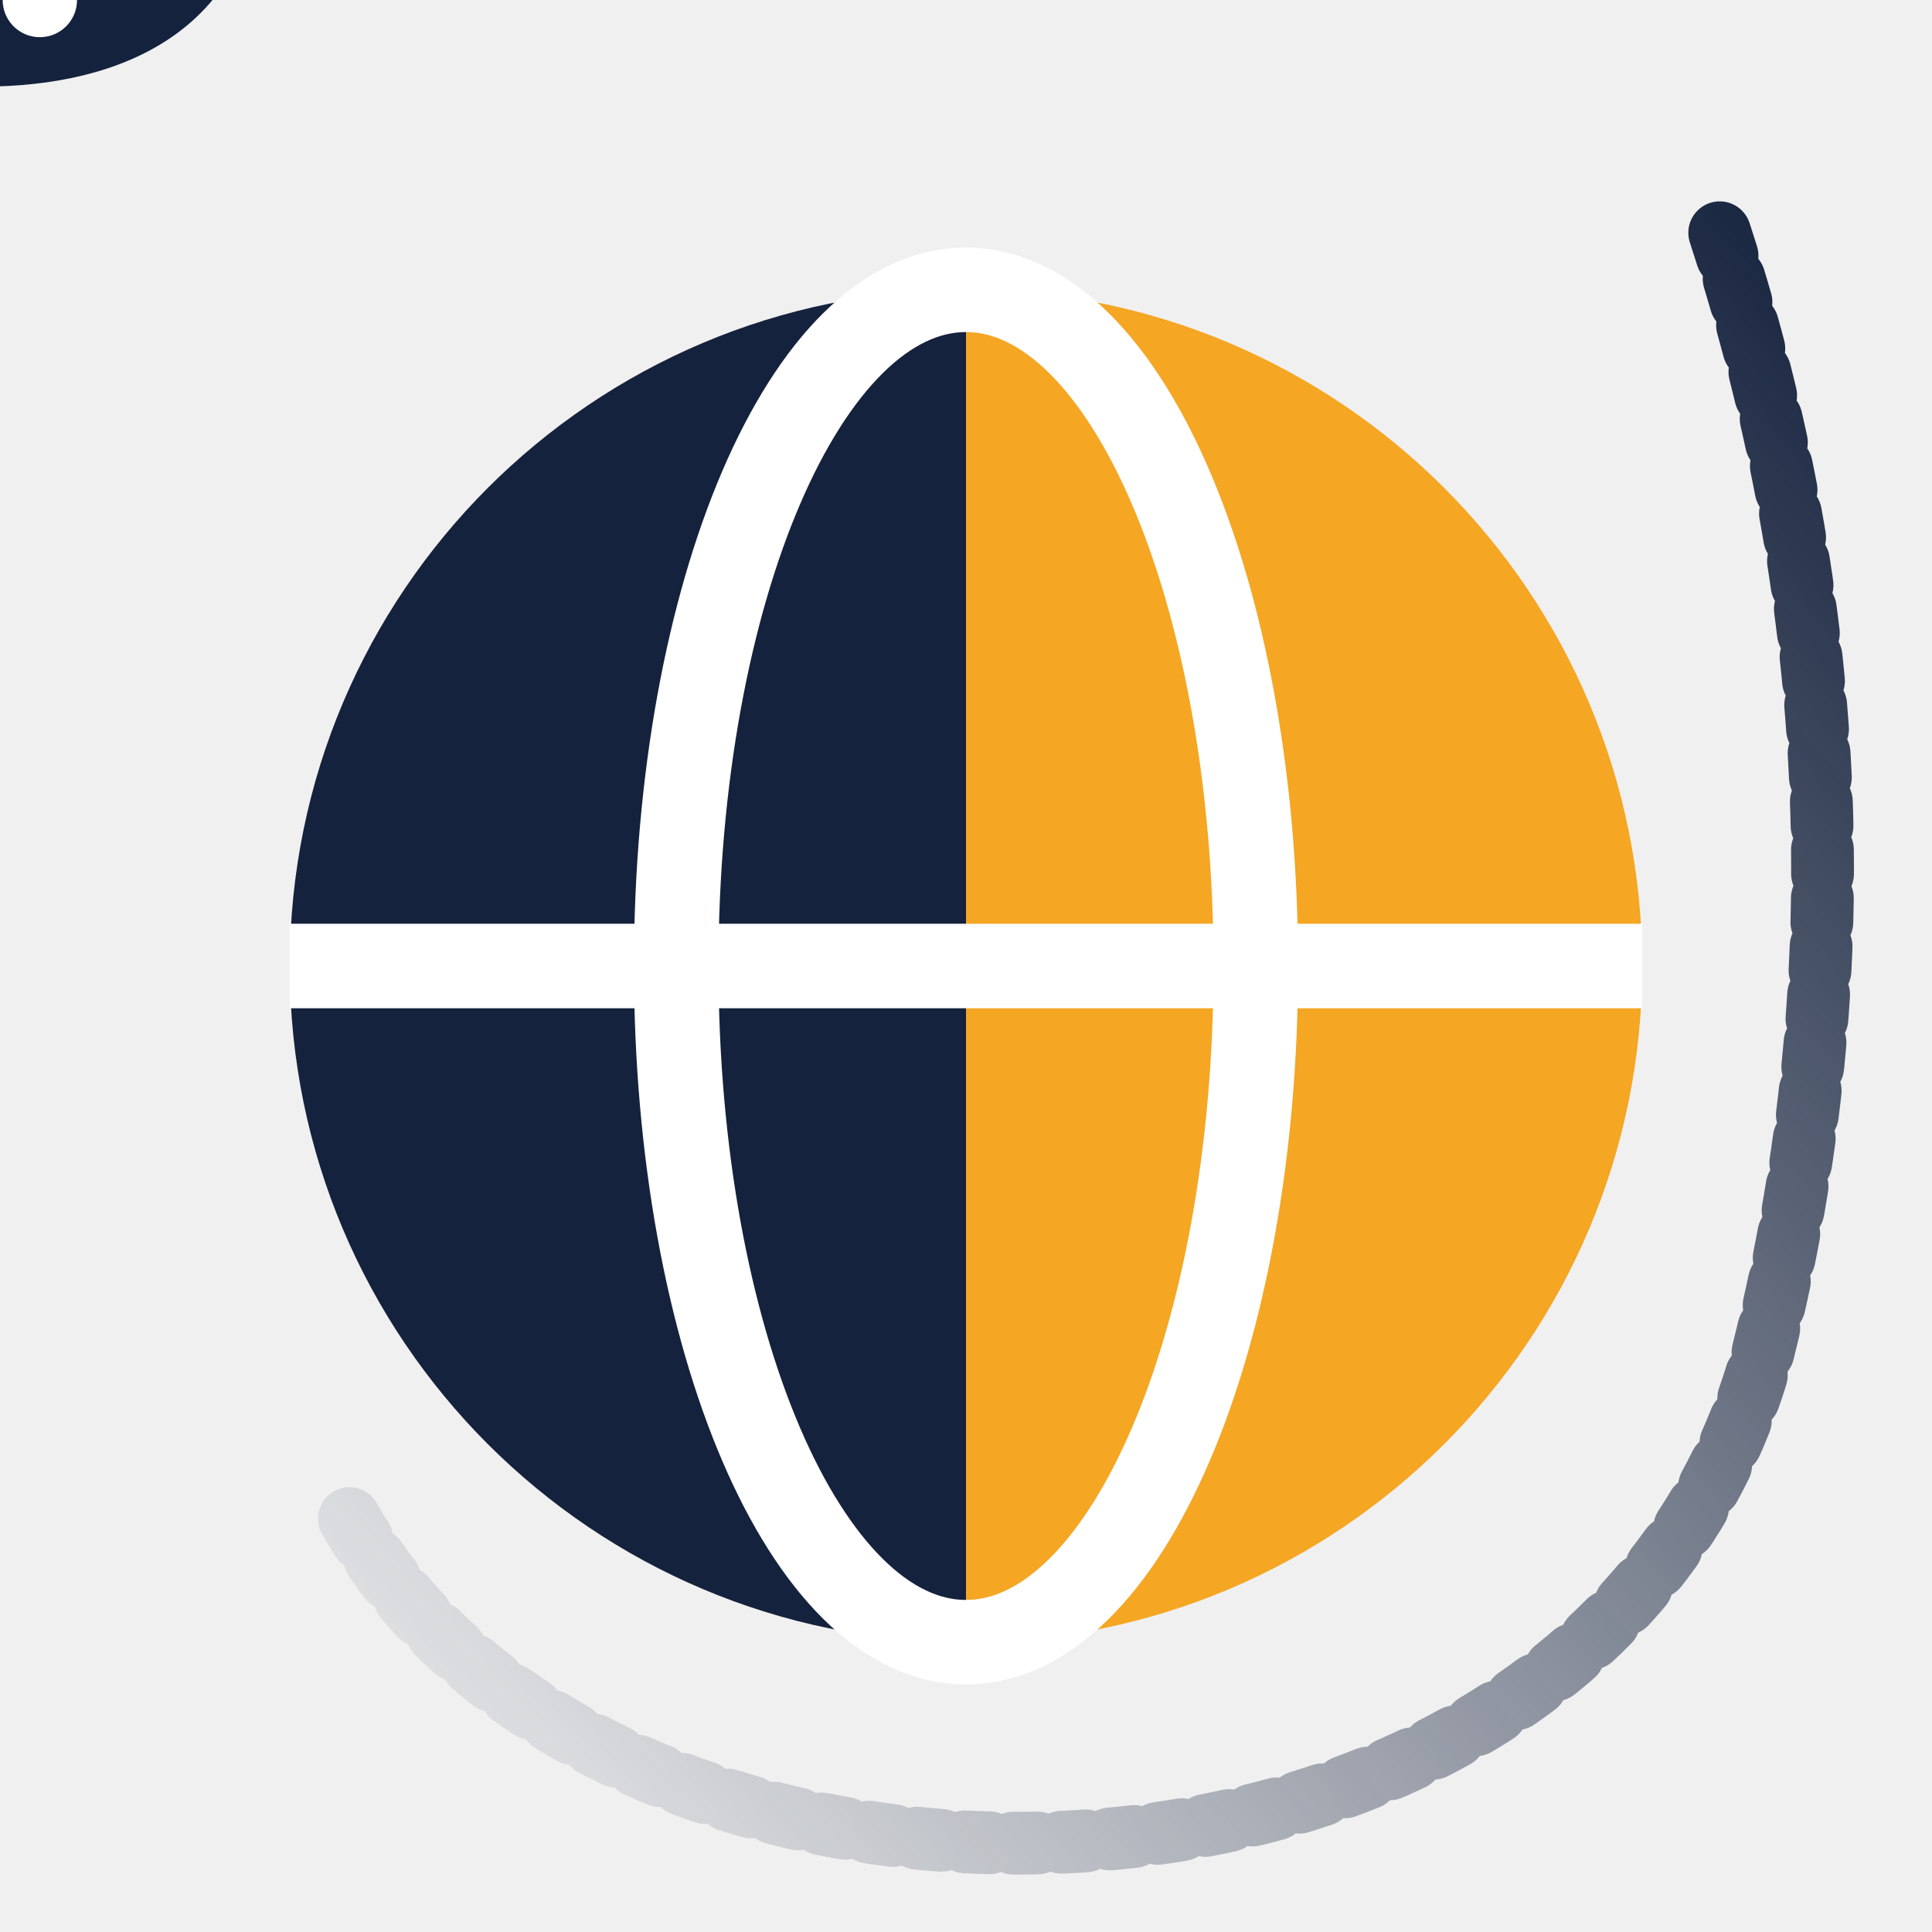
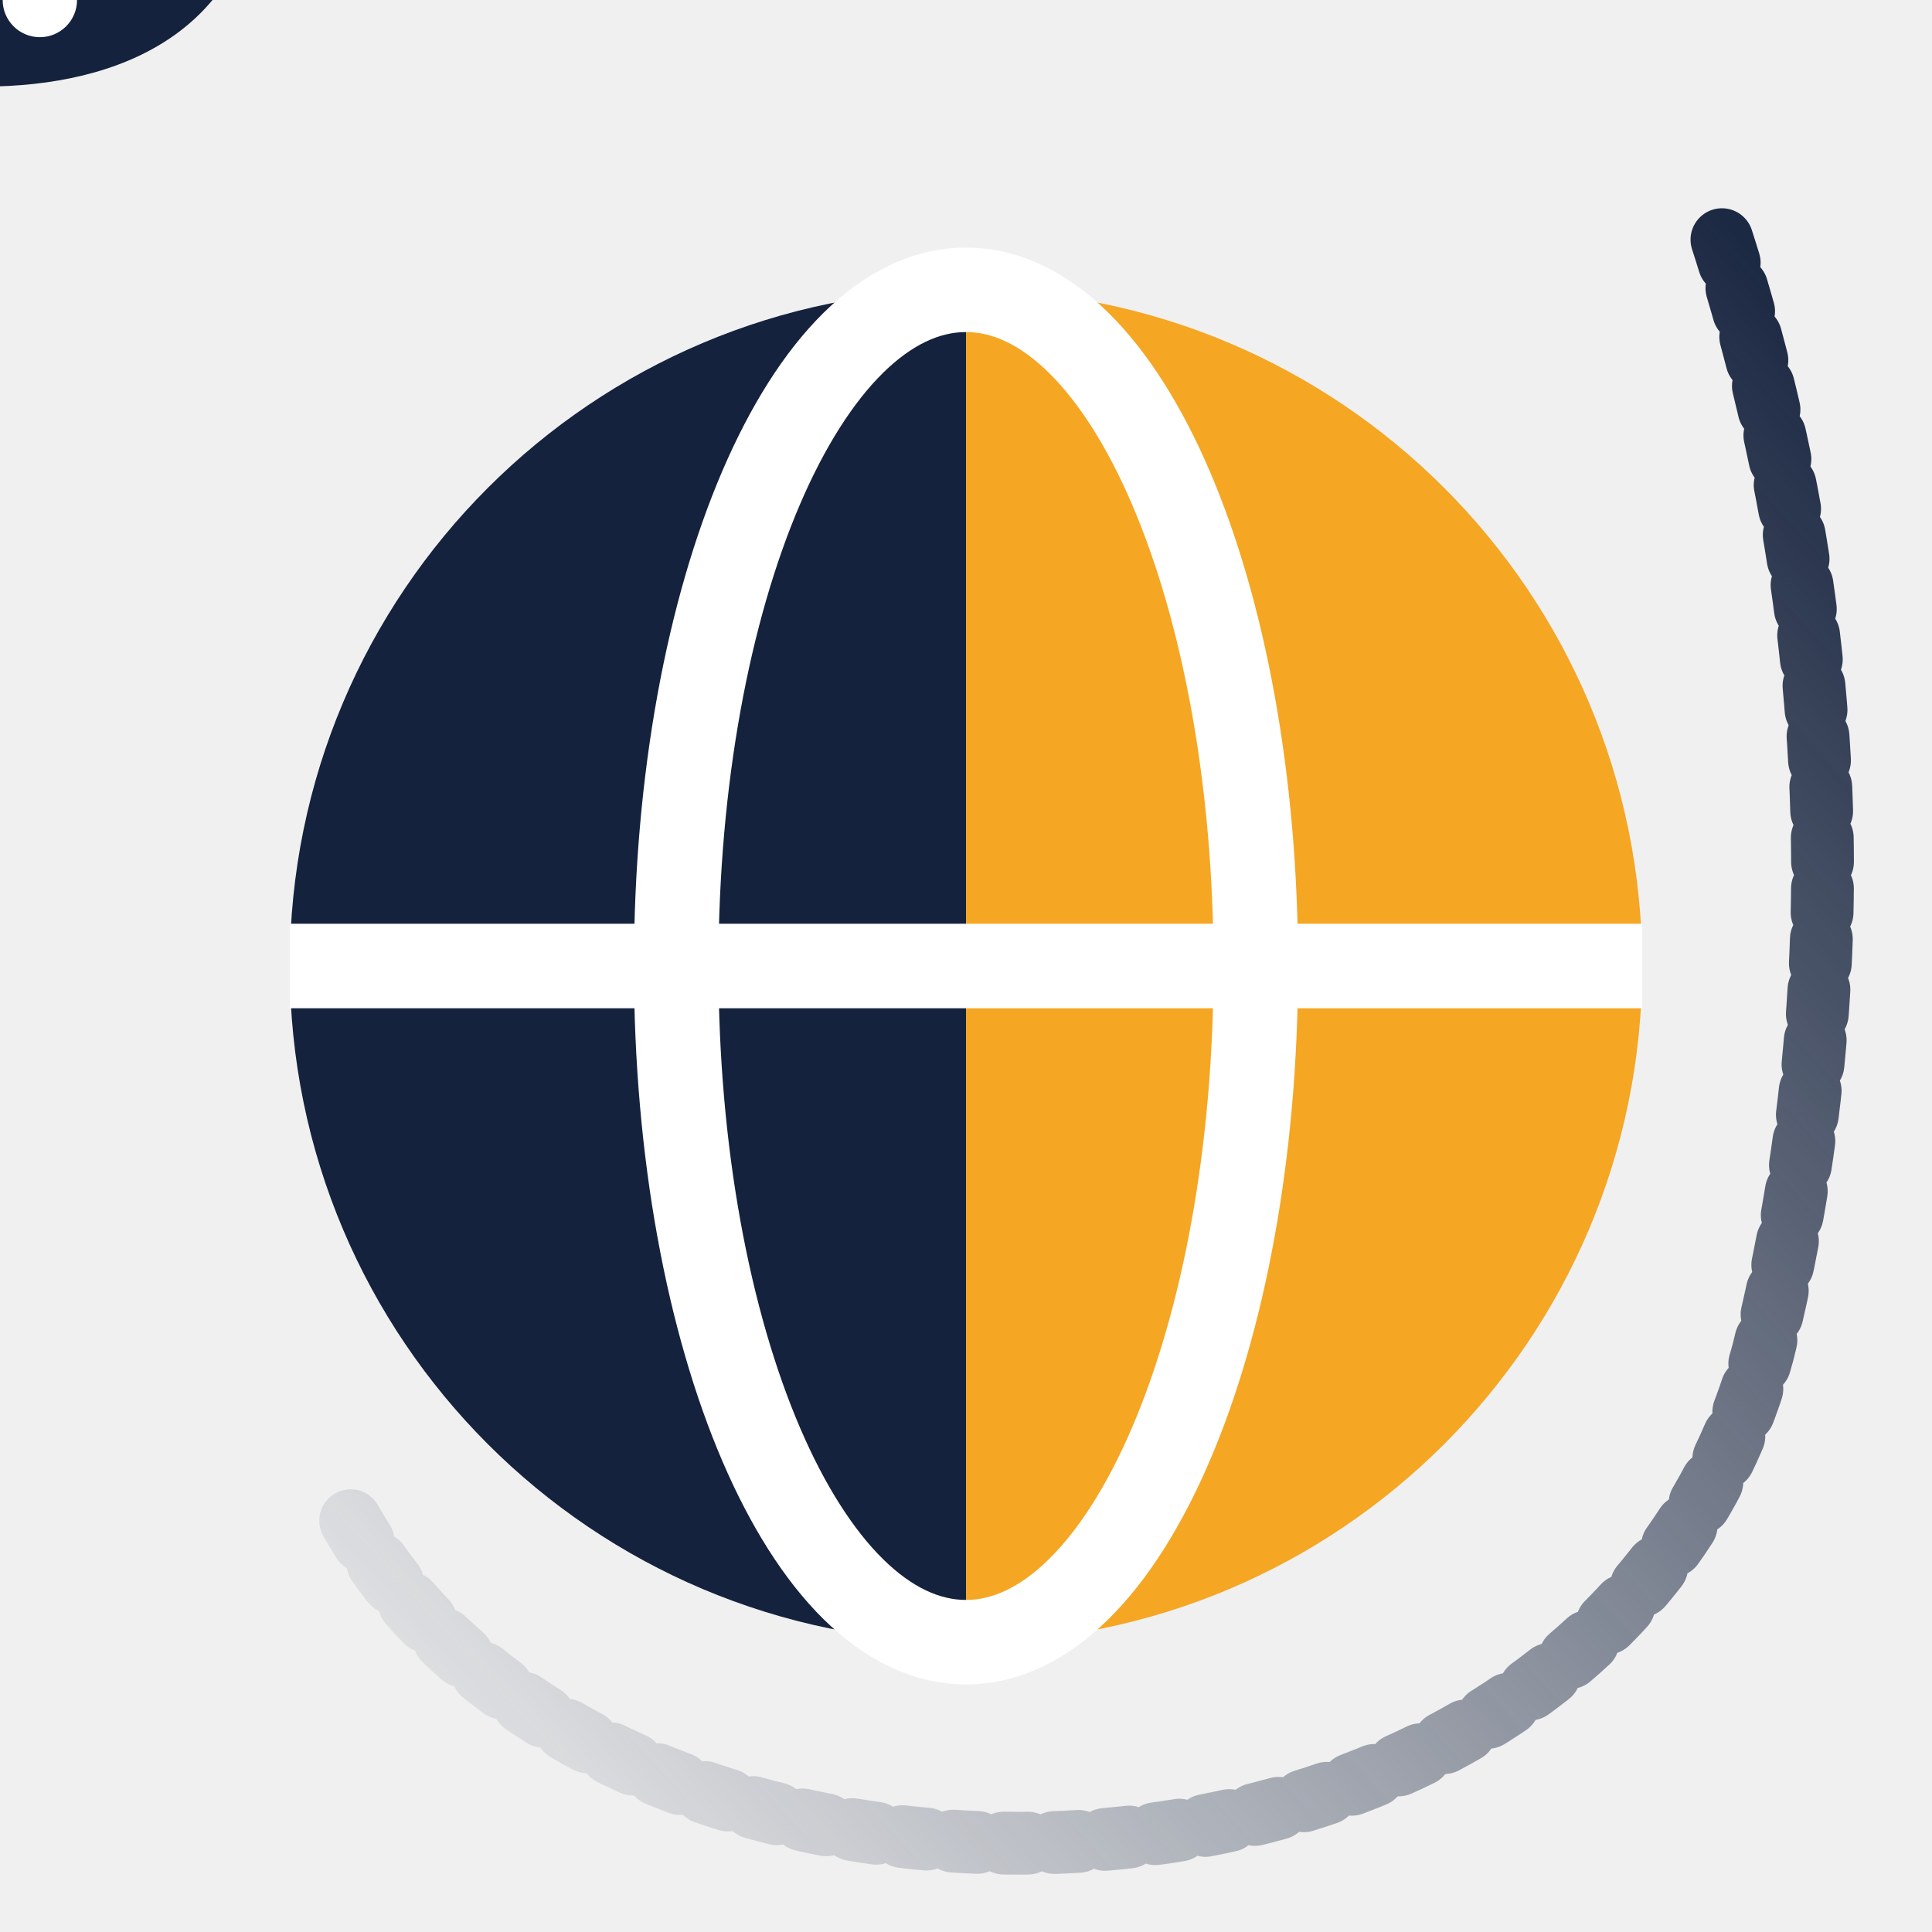
<svg xmlns="http://www.w3.org/2000/svg" width="80" height="80" viewBox="0 0 80 80">
  <defs>
    <linearGradient id="trail" x1="0" y1="1" x2="1" y2="0">
      <stop offset="0" stop-color="#15223d" stop-opacity="0" />
      <stop offset="1" stop-color="#15223d" />
    </linearGradient>
  </defs>
  <path d="M40 12 A28 28 0 0 0 40 68 Z" fill="#15223d" />
  <path d="M40 12 A28 28 0 0 1 40 68 Z" fill="#f5a623" />
  <ellipse cx="40" cy="40" rx="12" ry="28" fill="none" stroke="#fff" stroke-width="3.5" />
  <path d="M12 40 H68" stroke="#fff" stroke-width="3.5" />
-   <path id="flight" d="M14 62 C24 82 66 82 73 56 C77 40 76 24 71 9" pathLength="1" fill="none" stroke="url(#trail)" stroke-width="2.6" stroke-linecap="round" stroke-dasharray="1 1" stroke-dashoffset="1">
+   <path id="flight" d="M14 62 C24 82 66 82 73 56 C77 40 76 24 71 9" pathLength="1" fill="none" stroke="url(#trail)" stroke-width="2.6" stroke-linecap="round" stroke-dasharray="1 1.1" stroke-dashoffset="1">
    <animate attributeName="stroke-dashoffset" from="1" to="0" begin="0.3s" dur="2.4s" fill="freeze" calcMode="spline" keyTimes="0;1" keySplines=".45 0 .25 1" />
  </path>
  <g>
    <animateMotion begin="0.3s" dur="2.4s" fill="freeze" rotate="auto" calcMode="spline" keyPoints="0;1" keyTimes="0;1" keySplines=".45 0 .25 1">
      <mpath href="#flight" />
    </animateMotion>
    <g transform="rotate(90) scale(1.1)">
      <path d="M0 6 L-2 11 L0 9.5 L2 11 Z" fill="#f5a623" />
      <path d="M0 -8 C3.6 -5 3.8 1 2.6 6 H-2.6 C-3.8 1 -3.6 -5 0 -8 Z" fill="#15223d" />
      <path d="M-2.6 2 L-5 7 L-2.4 6 Z M2.6 2 L5 7 L2.4 6 Z" fill="#15223d" />
      <circle cx="0" cy="-1.5" r="1.4" fill="#fff" />
    </g>
  </g>
</svg>
